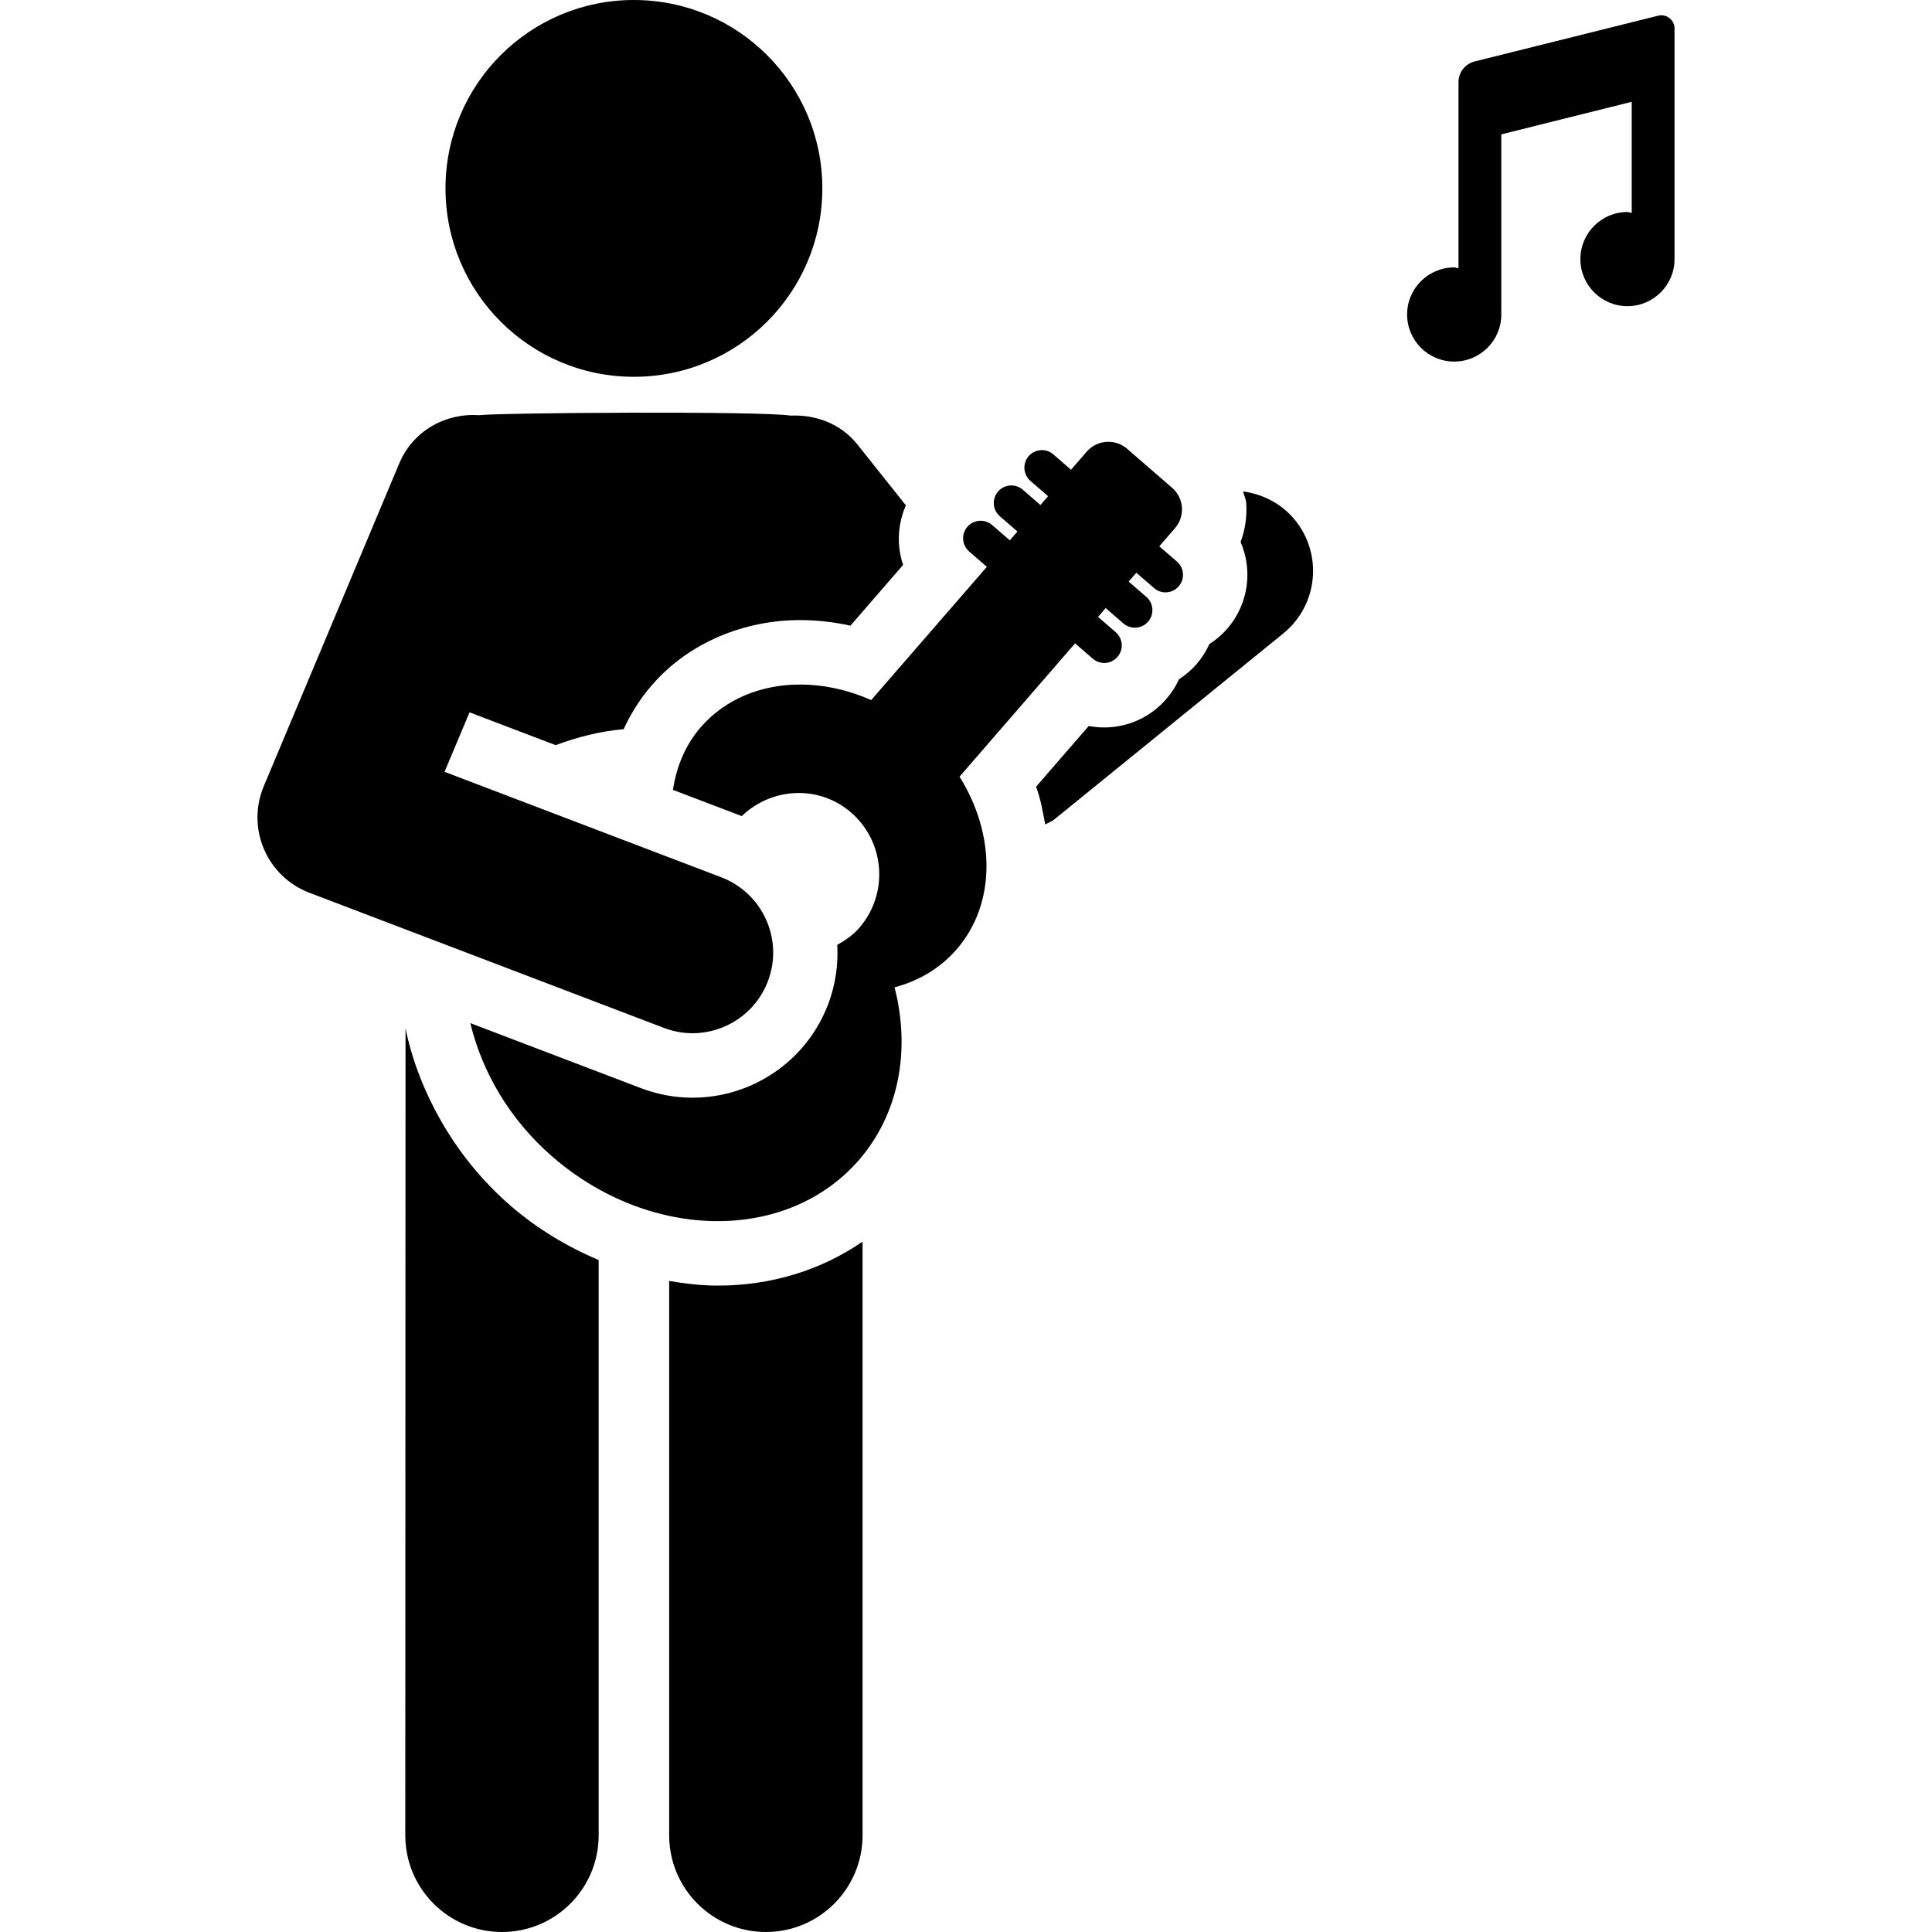
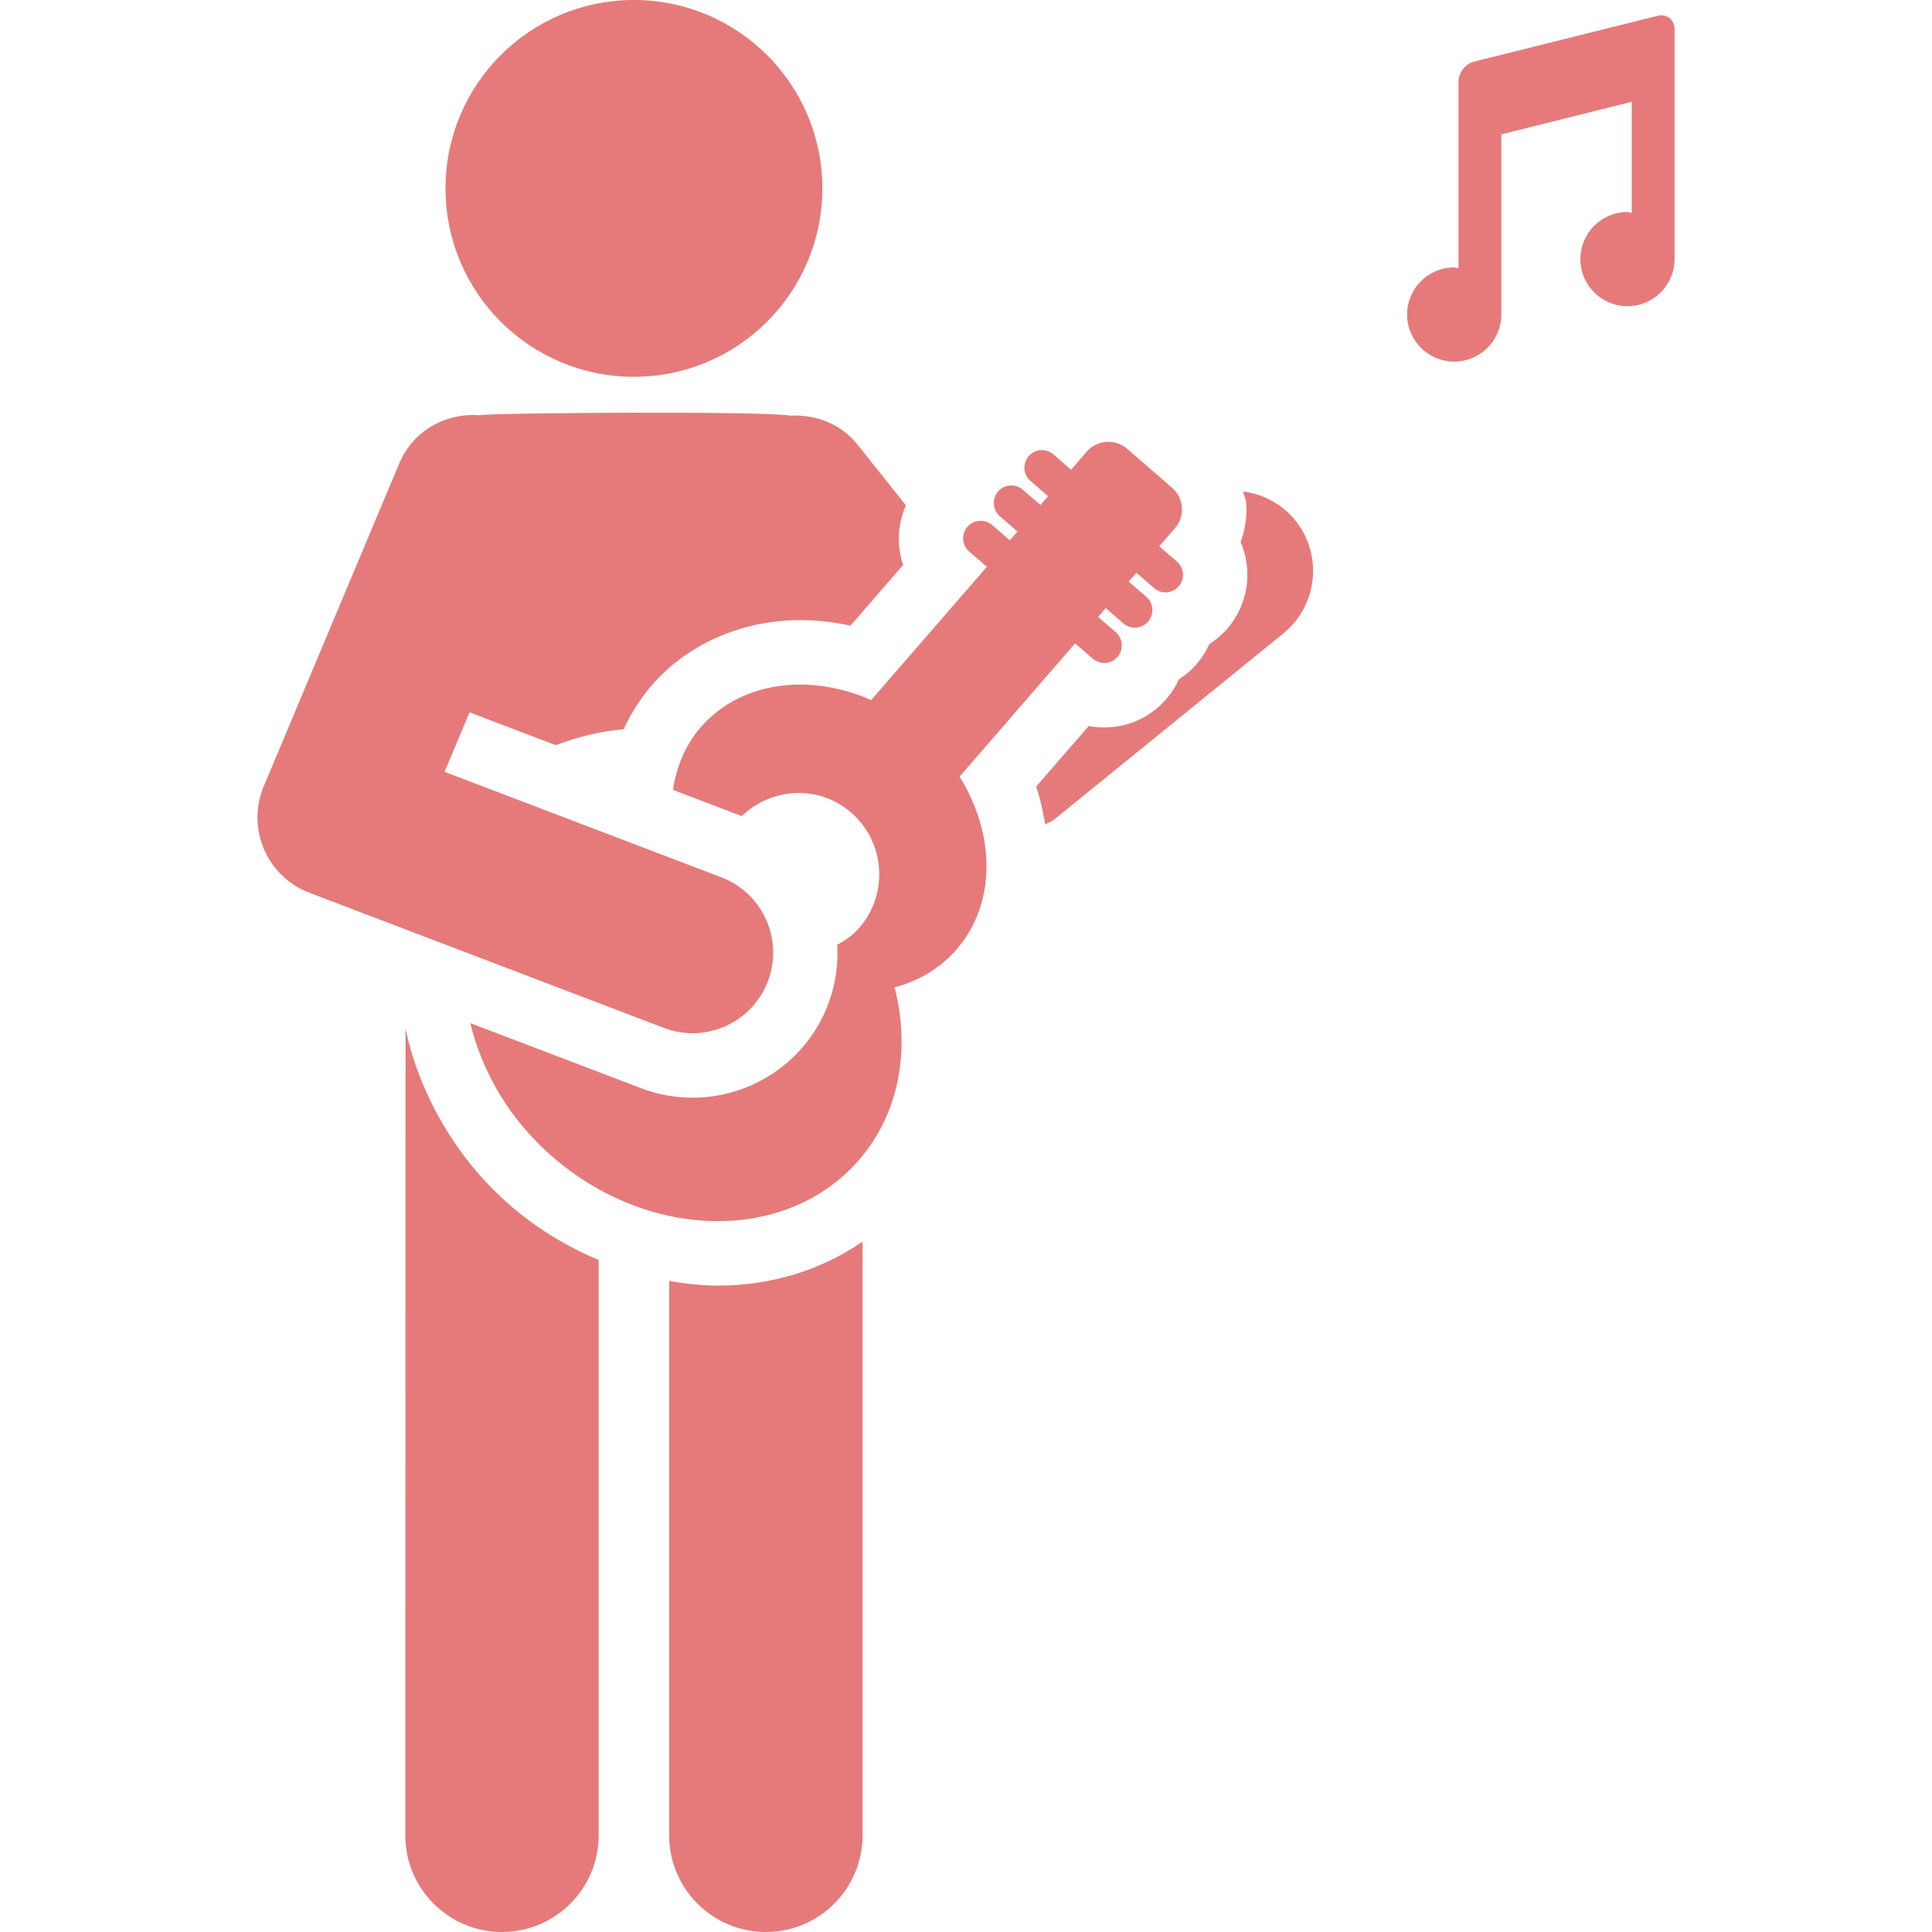
- <svg xmlns="http://www.w3.org/2000/svg" version="1.1" id="Capa_1" x="0px" y="0px" viewBox="0 0 490.531 490.531" style="enable-background:new 0 0 490.531 490.531;" xml:space="preserve">
+ <svg xmlns="http://www.w3.org/2000/svg" version="1.1" id="Capa_1" x="0px" y="0px" viewBox="0 0 490.531 490.531" style="enable-background:new 0 0 490.531 490.531;" xml:space="preserve" width="512px" height="512px">
  <g id="XMLID_169_">
-     <path id="XMLID_176_" d="M315.623,124.775c0.195,0.981,0.704,1.864,0.783,2.878c0.244,3.444-0.254,6.824-1.422,9.967   c3.1,7.142,2.06,15.759-3.416,22.047c-1.332,1.51-2.844,2.806-4.51,3.859c-0.816,1.809-1.902,3.526-3.26,5.109   c-1.311,1.493-2.814,2.773-4.442,3.818c-0.814,1.798-1.904,3.486-3.216,4.996c-3.945,4.601-9.701,7.248-15.773,7.248   c-1.326,0-2.639-0.127-3.934-0.375l-13.379,15.424c1.186,3.163,1.707,6.385,2.334,9.599c0.736-0.456,1.568-0.712,2.256-1.262   l58.178-47.25c8.777-7.121,10.104-20.001,2.99-28.778C325.391,127.852,320.614,125.447,315.623,124.775z" />
-     <path id="XMLID_175_" d="M107.422,275.39c-1.949-4.635-3.451-9.382-4.46-14.271c0,9.677-0.06,195.183-0.06,204.859   c0,13.563,10.995,24.554,24.55,24.554c13.549,0,24.546-10.991,24.546-24.554V319.929c-7.987-3.396-15.617-7.941-22.453-13.872   C119.636,297.454,112.269,286.859,107.422,275.39z" />
-     <path id="XMLID_174_" d="M169.899,325.233v140.744c0,13.563,11.003,24.554,24.553,24.554c13.555,0,24.552-10.991,24.552-24.554   V315.243c-10.439,7.18-23.015,11.167-36.774,11.167C178.099,326.41,173.978,325.921,169.899,325.233z" />
-     <path id="XMLID_173_" d="M160.934,95.668c26.436,0,47.857-21.409,47.857-47.83C208.791,21.408,187.369,0,160.934,0   c-26.418,0-47.822,21.408-47.822,47.838C113.112,74.259,134.516,95.668,160.934,95.668z" />
-     <path id="XMLID_172_" d="M423.866,4.586c-0.796-0.632-1.866-0.854-2.857-0.607l-46.592,11.622   c-2.414,0.599-4.109,2.762-4.109,5.248v47.273c-0.384-0.042-0.705-0.225-1.088-0.225c-6.602,0-11.958,5.355-11.958,11.957   c0,6.592,5.356,11.947,11.958,11.947c6.602,0,11.957-5.356,11.957-11.947V34.116l33.115-8.265v28.206   c-0.384-0.041-0.699-0.227-1.088-0.227c-6.602,0-11.95,5.356-11.95,11.957c0,6.592,5.349,11.948,11.95,11.948   c6.601,0,11.957-5.356,11.957-11.948V7.233C425.16,6.2,424.68,5.227,423.866,4.586z" />
-     <path id="XMLID_171_" d="M272.963,163.345l4.492,3.891c0.852,0.734,1.889,1.097,2.912,1.097c1.246,0,2.473-0.529,3.354-1.544   c1.617-1.855,1.405-4.665-0.449-6.283l-4.473-3.874l1.933-2.246l4.48,3.894c0.844,0.727,1.885,1.085,2.923,1.085   c1.246,0,2.475-0.52,3.374-1.532c1.6-1.863,1.405-4.669-0.448-6.281l-4.493-3.885l1.951-2.246l4.492,3.885   c0.826,0.736,1.867,1.094,2.893,1.094c1.247,0,2.475-0.521,3.369-1.535c1.617-1.855,1.41-4.659-0.443-6.273l-4.492-3.89l3.98-4.59   c2.639-3.036,2.316-7.632-0.735-10.271l-11.397-9.884c-1.375-1.2-3.07-1.783-4.765-1.783c-2.043,0-4.073,0.849-5.515,2.511   l-3.98,4.58l-4.475-3.894c-0.844-0.727-1.865-1.088-2.906-1.088c-1.244,0-2.498,0.519-3.372,1.534   c-1.601,1.854-1.394,4.668,0.444,6.282l4.491,3.885l-1.946,2.237l-4.478-3.885c-0.845-0.727-1.887-1.085-2.907-1.085   c-1.245,0-2.491,0.521-3.372,1.534c-1.6,1.855-1.41,4.666,0.431,6.274l4.491,3.884l-1.933,2.246l-4.491-3.884   c-0.851-0.73-1.891-1.089-2.911-1.089c-1.246,0-2.493,0.52-3.374,1.525c-1.611,1.864-1.405,4.67,0.449,6.282l4.492,3.894   l-29.366,33.838c-5.927-2.63-12.114-3.949-18.041-3.949c-9.799-0.01-18.959,3.596-25.257,10.859   c-3.934,4.541-6.15,10.039-7.031,15.883l17.455,6.655c7.643-7.313,19.611-7.982,27.763-0.909   c8.661,7.509,9.593,20.633,2.079,29.297c-1.6,1.854-3.568,3.171-5.581,4.307c0.273,4.988-0.431,10.111-2.314,15.082   c-5.593,14.689-19.58,23.721-34.413,23.721c-4.363,0-8.807-0.777-13.123-2.423l-43.316-16.511   c2.973,12.322,9.877,24.406,20.855,33.926c12.553,10.885,27.7,16.352,41.963,16.352c13.857,0,26.866-5.164,35.852-15.522   c10.32-11.907,13.086-28.131,9.043-43.842c6.092-1.607,11.574-4.812,15.763-9.646c10.114-11.669,9.841-29.257,0.735-43.843   L272.963,163.345z" />
-     <path id="XMLID_170_" d="M175.85,262.333c8.23,0,16-5.022,19.111-13.179c4.031-10.558-1.276-22.378-11.821-26.407l-70.271-26.781   l6.346-15.103l21.854,8.327c5.465-2.006,11.172-3.54,17.275-4.044c1.854-4.061,4.256-7.833,7.18-11.203   c9.525-10.982,23.64-16.503,37.626-16.503c4.219,0,8.517,0.477,12.771,1.421l13.38-15.434c-1.667-4.88-1.412-10.286,0.699-15.12   l-12.305-15.455c-4.254-5.332-10.631-7.616-16.959-7.327c-7.482-1.21-74.213-0.736-79.09-0.106   c-8.504-0.605-16.813,3.957-20.283,12.26c-26.93,64.182-19.465,46.407-34.394,81.95c-4.491,10.73,0.827,22.943,11.567,27.033   l90.025,34.318C170.957,261.892,173.418,262.333,175.85,262.333z" />
+     <path id="XMLID_176_" d="M315.623,124.775c0.195,0.981,0.704,1.864,0.783,2.878c0.244,3.444-0.254,6.824-1.422,9.967   c3.1,7.142,2.06,15.759-3.416,22.047c-1.332,1.51-2.844,2.806-4.51,3.859c-0.816,1.809-1.902,3.526-3.26,5.109   c-1.311,1.493-2.814,2.773-4.442,3.818c-0.814,1.798-1.904,3.486-3.216,4.996c-3.945,4.601-9.701,7.248-15.773,7.248   c-1.326,0-2.639-0.127-3.934-0.375l-13.379,15.424c1.186,3.163,1.707,6.385,2.334,9.599c0.736-0.456,1.568-0.712,2.256-1.262   l58.178-47.25c8.777-7.121,10.104-20.001,2.99-28.778C325.391,127.852,320.614,125.447,315.623,124.775z" fill="#E67A7A" />
+     <path id="XMLID_175_" d="M107.422,275.39c-1.949-4.635-3.451-9.382-4.46-14.271c0,9.677-0.06,195.183-0.06,204.859   c0,13.563,10.995,24.554,24.55,24.554c13.549,0,24.546-10.991,24.546-24.554V319.929c-7.987-3.396-15.617-7.941-22.453-13.872   C119.636,297.454,112.269,286.859,107.422,275.39z" fill="#E67A7A" />
+     <path id="XMLID_174_" d="M169.899,325.233v140.744c0,13.563,11.003,24.554,24.553,24.554c13.555,0,24.552-10.991,24.552-24.554   V315.243c-10.439,7.18-23.015,11.167-36.774,11.167C178.099,326.41,173.978,325.921,169.899,325.233z" fill="#E67A7A" />
+     <path id="XMLID_173_" d="M160.934,95.668c26.436,0,47.857-21.409,47.857-47.83C208.791,21.408,187.369,0,160.934,0   c-26.418,0-47.822,21.408-47.822,47.838C113.112,74.259,134.516,95.668,160.934,95.668z" fill="#E67A7A" />
+     <path id="XMLID_172_" d="M423.866,4.586c-0.796-0.632-1.866-0.854-2.857-0.607l-46.592,11.622   c-2.414,0.599-4.109,2.762-4.109,5.248v47.273c-0.384-0.042-0.705-0.225-1.088-0.225c-6.602,0-11.958,5.355-11.958,11.957   c0,6.592,5.356,11.947,11.958,11.947c6.602,0,11.957-5.356,11.957-11.947V34.116l33.115-8.265v28.206   c-0.384-0.041-0.699-0.227-1.088-0.227c-6.602,0-11.95,5.356-11.95,11.957c0,6.592,5.349,11.948,11.95,11.948   c6.601,0,11.957-5.356,11.957-11.948V7.233C425.16,6.2,424.68,5.227,423.866,4.586z" fill="#E67A7A" />
+     <path id="XMLID_171_" d="M272.963,163.345l4.492,3.891c0.852,0.734,1.889,1.097,2.912,1.097c1.246,0,2.473-0.529,3.354-1.544   c1.617-1.855,1.405-4.665-0.449-6.283l-4.473-3.874l1.933-2.246l4.48,3.894c0.844,0.727,1.885,1.085,2.923,1.085   c1.246,0,2.475-0.52,3.374-1.532c1.6-1.863,1.405-4.669-0.448-6.281l-4.493-3.885l1.951-2.246l4.492,3.885   c0.826,0.736,1.867,1.094,2.893,1.094c1.247,0,2.475-0.521,3.369-1.535c1.617-1.855,1.41-4.659-0.443-6.273l-4.492-3.89l3.98-4.59   c2.639-3.036,2.316-7.632-0.735-10.271l-11.397-9.884c-1.375-1.2-3.07-1.783-4.765-1.783c-2.043,0-4.073,0.849-5.515,2.511   l-3.98,4.58l-4.475-3.894c-0.844-0.727-1.865-1.088-2.906-1.088c-1.244,0-2.498,0.519-3.372,1.534   c-1.601,1.854-1.394,4.668,0.444,6.282l4.491,3.885l-1.946,2.237l-4.478-3.885c-0.845-0.727-1.887-1.085-2.907-1.085   c-1.245,0-2.491,0.521-3.372,1.534c-1.6,1.855-1.41,4.666,0.431,6.274l4.491,3.884l-1.933,2.246l-4.491-3.884   c-0.851-0.73-1.891-1.089-2.911-1.089c-1.246,0-2.493,0.52-3.374,1.525c-1.611,1.864-1.405,4.67,0.449,6.282l4.492,3.894   l-29.366,33.838c-5.927-2.63-12.114-3.949-18.041-3.949c-9.799-0.01-18.959,3.596-25.257,10.859   c-3.934,4.541-6.15,10.039-7.031,15.883l17.455,6.655c7.643-7.313,19.611-7.982,27.763-0.909   c8.661,7.509,9.593,20.633,2.079,29.297c-1.6,1.854-3.568,3.171-5.581,4.307c0.273,4.988-0.431,10.111-2.314,15.082   c-5.593,14.689-19.58,23.721-34.413,23.721c-4.363,0-8.807-0.777-13.123-2.423l-43.316-16.511   c2.973,12.322,9.877,24.406,20.855,33.926c12.553,10.885,27.7,16.352,41.963,16.352c13.857,0,26.866-5.164,35.852-15.522   c10.32-11.907,13.086-28.131,9.043-43.842c6.092-1.607,11.574-4.812,15.763-9.646c10.114-11.669,9.841-29.257,0.735-43.843   L272.963,163.345z" fill="#E67A7A" />
+     <path id="XMLID_170_" d="M175.85,262.333c8.23,0,16-5.022,19.111-13.179c4.031-10.558-1.276-22.378-11.821-26.407l-70.271-26.781   l6.346-15.103l21.854,8.327c5.465-2.006,11.172-3.54,17.275-4.044c1.854-4.061,4.256-7.833,7.18-11.203   c9.525-10.982,23.64-16.503,37.626-16.503c4.219,0,8.517,0.477,12.771,1.421l13.38-15.434c-1.667-4.88-1.412-10.286,0.699-15.12   l-12.305-15.455c-4.254-5.332-10.631-7.616-16.959-7.327c-7.482-1.21-74.213-0.736-79.09-0.106   c-8.504-0.605-16.813,3.957-20.283,12.26c-26.93,64.182-19.465,46.407-34.394,81.95c-4.491,10.73,0.827,22.943,11.567,27.033   l90.025,34.318C170.957,261.892,173.418,262.333,175.85,262.333z" fill="#E67A7A" />
  </g>
  <g>
</g>
  <g>
</g>
  <g>
</g>
  <g>
</g>
  <g>
</g>
  <g>
</g>
  <g>
</g>
  <g>
</g>
  <g>
</g>
  <g>
</g>
  <g>
</g>
  <g>
</g>
  <g>
</g>
  <g>
</g>
  <g>
</g>
</svg>
